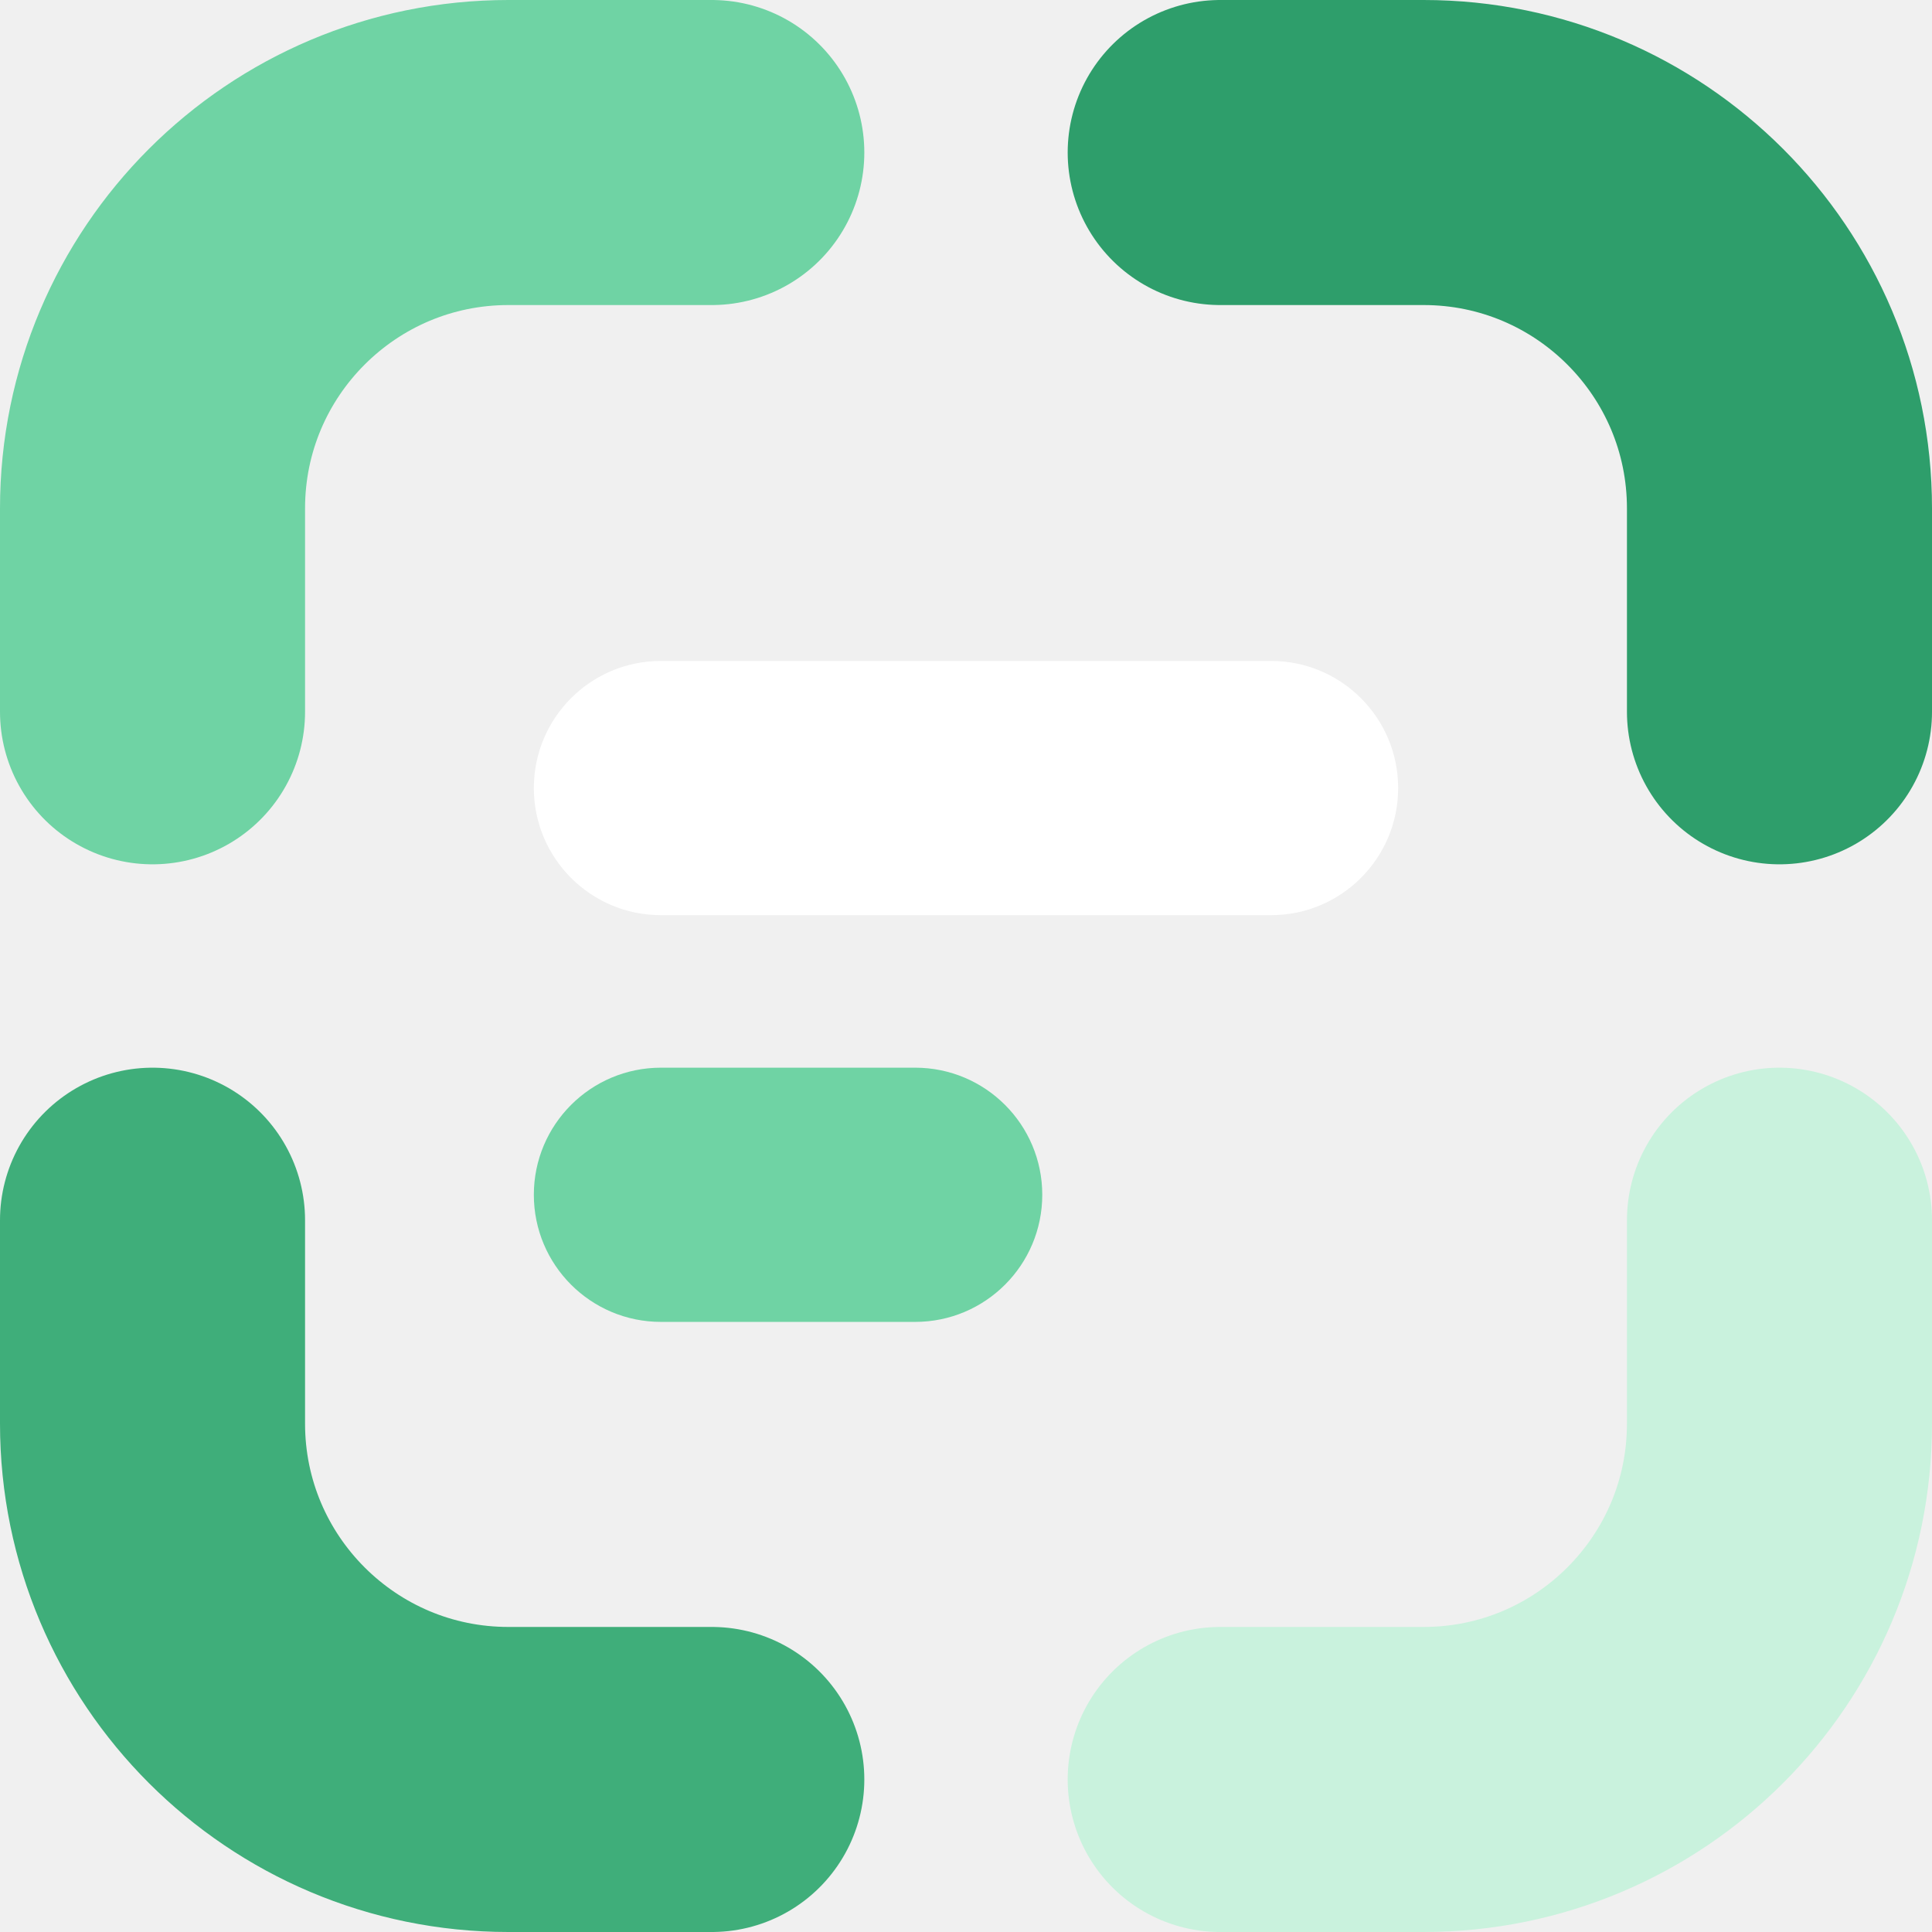
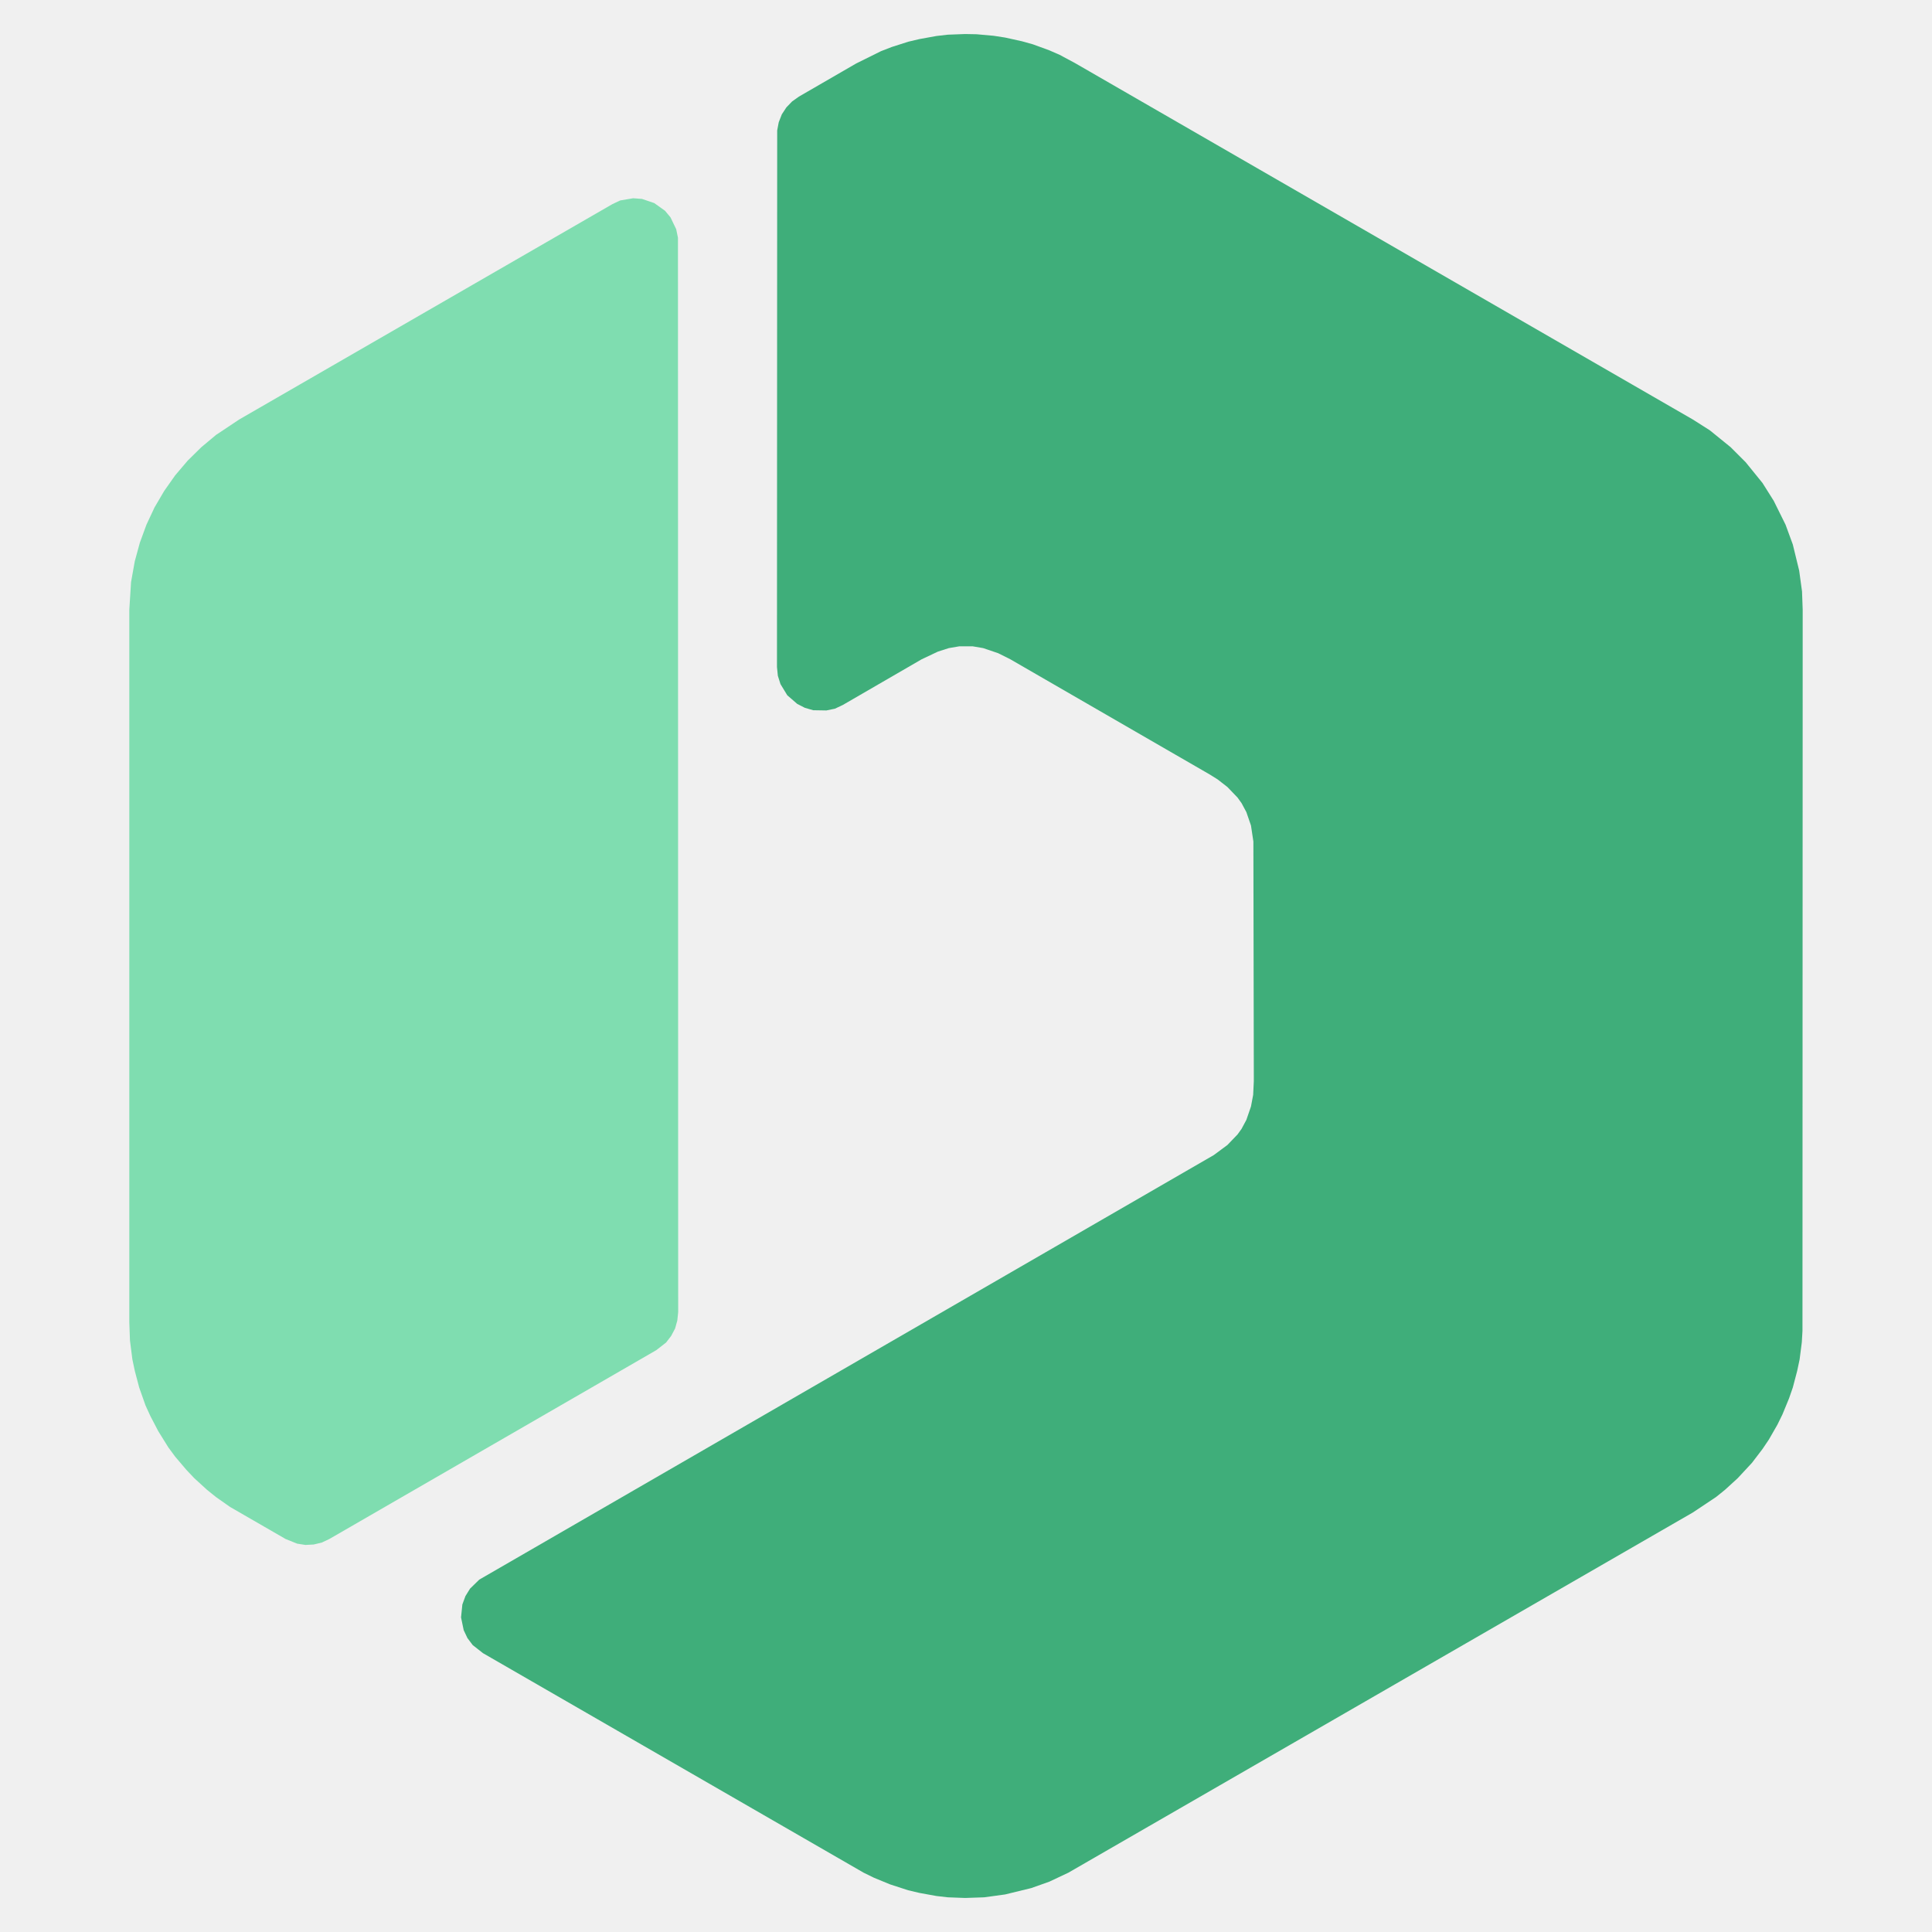
- <svg xmlns="http://www.w3.org/2000/svg" viewBox="12 12 76 76" width="256" height="256" role="img" aria-label="DPOLens">
-   <path d="M18 40V32A14 14 0 0 1 32 18H40" stroke="#6FD3A4" fill="none" stroke-width="12" stroke-linecap="round" stroke-linejoin="round" />
-   <path d="M60 18H68A14 14 0 0 1 82 32V40" stroke="#2E9E6B" fill="none" stroke-width="12" stroke-linecap="round" stroke-linejoin="round" />
-   <path d="M82 60V68A14 14 0 0 1 68 82H60" stroke="#C9F2DD" fill="none" stroke-width="12" stroke-linecap="round" stroke-linejoin="round" />
-   <path d="M40 82H32A14 14 0 0 1 18 68V60" stroke="#3FAE7A" fill="none" stroke-width="12" stroke-linecap="round" stroke-linejoin="round" />
-   <rect x="33" y="38" width="34" height="10" rx="5" fill="#FFFFFF" />
-   <rect x="33" y="54" width="20" height="10" rx="5" fill="#6FD3A4" />
+ <svg xmlns="http://www.w3.org/2000/svg" viewBox="6 6 88 88" width="256" height="256" role="img" aria-label="DPOLens">
+   <path d="M33.89 15.30L16.89 25.11L15.84 25.81L15.17 26.37L14.55 26.98L13.98 27.65L13.48 28.36L13.04 29.11L12.67 29.90L12.37 30.72L12.14 31.56L11.97 32.51L11.89 33.77L11.89 66.23L11.92 67.06L12.03 67.92L12.14 68.44L12.34 69.20L12.63 70.02L12.85 70.50L13.21 71.19L13.67 71.93L13.98 72.35L14.49 72.95L14.85 73.33L15.43 73.86L15.84 74.19L16.48 74.64L19.01 76.10L19.53 76.31L19.91 76.37L20.29 76.35L20.66 76.26L21.00 76.10L35.89 67.50L36.34 67.15L36.57 66.85L36.75 66.51L36.85 66.15L36.89 65.77L36.88 16.83L36.80 16.44L36.54 15.90L36.29 15.60L35.80 15.25L35.24 15.06L34.84 15.03L34.25 15.13Z" fill="#7FDDB0" />
+   <path d="M45.00 8.89L42.39 10.40L42.08 10.62L41.82 10.89L41.61 11.21L41.47 11.57L41.40 11.94L41.39 36.38L41.43 36.78L41.55 37.16L41.86 37.67L42.31 38.06L42.66 38.24L43.04 38.35L43.64 38.36L44.03 38.28L44.39 38.11L47.98 36.03L48.72 35.68L49.22 35.52L49.69 35.44L50.31 35.44L50.78 35.52L51.46 35.75L52.02 36.03L61.09 41.27L61.46 41.50L61.91 41.85L62.37 42.33L62.55 42.58L62.77 42.99L62.98 43.60L63.09 44.33L63.11 55.24L63.08 55.87L62.98 56.40L62.77 57.01L62.55 57.42L62.37 57.67L61.91 58.15L61.29 58.61L27.83 77.95L27.41 78.36L27.20 78.70L27.06 79.08L27.00 79.67L27.12 80.25L27.29 80.61L27.53 80.93L28.00 81.30L45.34 91.30L45.81 91.53L46.54 91.83L47.37 92.10L47.88 92.22L48.65 92.36L49.17 92.42L49.96 92.45L50.83 92.42L51.78 92.29L52.97 92.00L53.79 91.71L54.66 91.30L83.11 74.89L84.16 74.19L84.57 73.86L85.15 73.33L85.80 72.63L86.28 72.00L86.57 71.57L86.96 70.89L87.19 70.42L87.49 69.69L87.66 69.20L87.86 68.44L87.97 67.92L88.07 67.14L88.10 66.62L88.11 33.77L88.08 32.94L87.95 31.99L87.66 30.80L87.33 29.90L86.79 28.81L86.28 28.00L85.51 27.05L84.83 26.37L83.88 25.60L83.11 25.11L54.96 8.87L54.27 8.50L53.79 8.29L53.05 8.02L52.55 7.88L51.78 7.71L51.26 7.63L50.48 7.56L49.96 7.55L49.17 7.58L48.65 7.64L47.88 7.78L47.37 7.90L46.62 8.14L46.13 8.33Z" fill="#3FAE7A" />
</svg>
